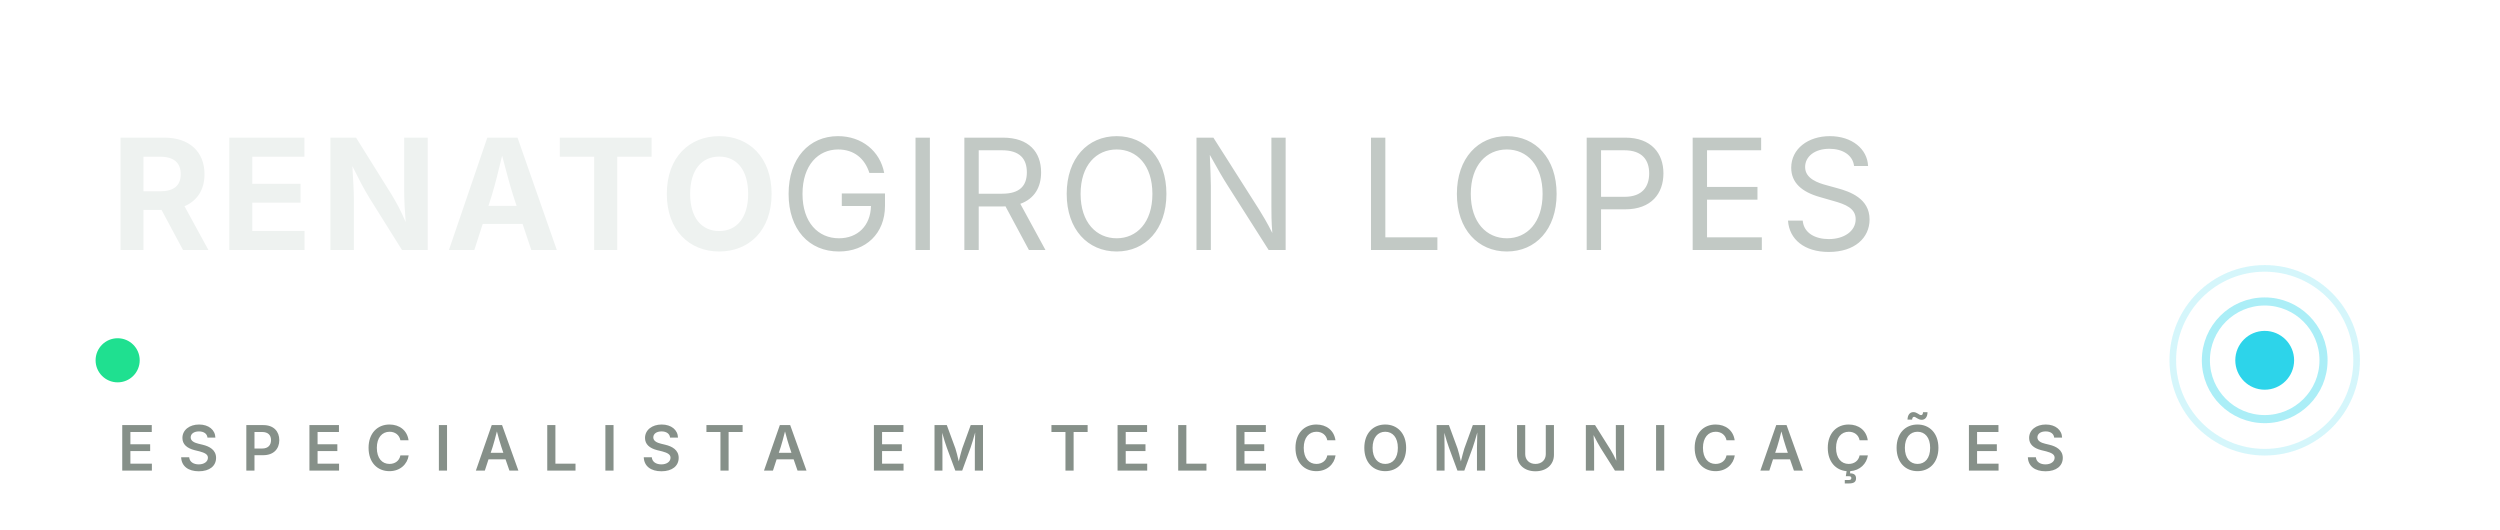
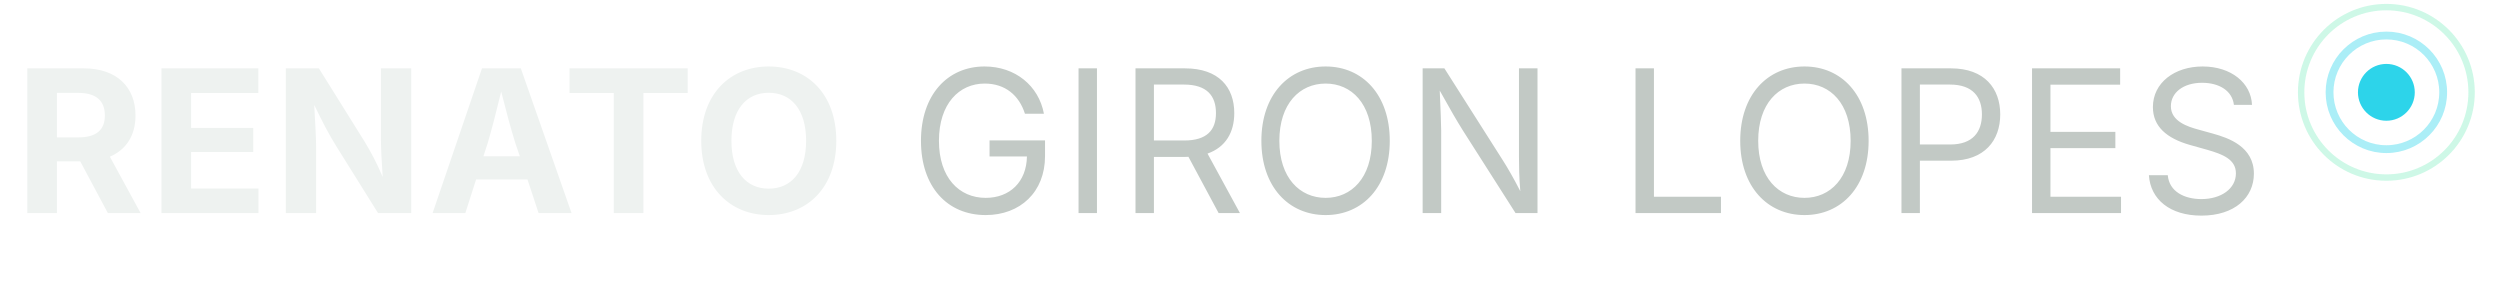
- <svg xmlns="http://www.w3.org/2000/svg" viewBox="0 0 340 72" role="img" aria-label="Renato Giron Lopes">
-   <defs>
-     <linearGradient id="b-fiber" x1="0" y1="0" x2="1" y2="0">
-       <stop offset="0" stop-color="#1fe090" />
-       <stop offset="1" stop-color="#2dd4ea" />
-     </linearGradient>
-   </defs>
-   <text x="15" y="34" font-family="'Space Grotesk',Inter,system-ui,sans-serif" font-size="21" font-weight="700" letter-spacing="1" fill="#eef2f0">RENATO</text>
-   <text x="106" y="34" font-family="'Space Grotesk',Inter,system-ui,sans-serif" font-size="21" font-weight="400" letter-spacing="1" fill="#c2c9c5">GIRON LOPES</text>
-   <g>
-     <circle cx="16" cy="49" r="3" fill="#1fe090" />
-     <line x1="22" y1="49" x2="300" y2="49" stroke="url(#b-fiber)" stroke-width="1.6" stroke-linecap="round" opacity="0.7" />
-     <circle cx="308" cy="49" r="4" fill="#2dd4ea" />
-     <circle cx="308" cy="49" r="8" fill="none" stroke="#2dd4ea" stroke-width="1.1" opacity="0.4" />
-     <circle cx="308" cy="49" r="12.5" fill="none" stroke="#2dd4ea" stroke-width="0.9" opacity="0.2" />
-   </g>
-   <text x="16" y="64" font-family="Inter,system-ui,sans-serif" font-size="8.5" font-weight="600" letter-spacing="3.1" fill="#869089">ESPECIALISTA EM TELECOMUNICAÇÕES</text>
+ <svg xmlns="http://www.w3.org/2000/svg" viewBox="0 0 352 40" role="img" aria-label="Renato Giron Lopes">
+   <text x="2" y="30" font-family="'Space Grotesk',Inter,system-ui,sans-serif" font-size="28" font-weight="700" letter-spacing="0.5" fill="#eef2f0">RENATO</text>
+   <text x="128" y="30" font-family="'Space Grotesk',Inter,system-ui,sans-serif" font-size="28" font-weight="400" letter-spacing="0.5" fill="#c2c9c5">GIRON LOPES</text>
+   <circle cx="336" cy="13" r="4" fill="#2dd4ea" />
+   <circle cx="336" cy="13" r="8" fill="none" stroke="#2dd4ea" stroke-width="1.1" opacity="0.4" />
+   <circle cx="336" cy="13" r="12" fill="none" stroke="#1fe090" stroke-width="0.9" opacity="0.22" />
</svg>
